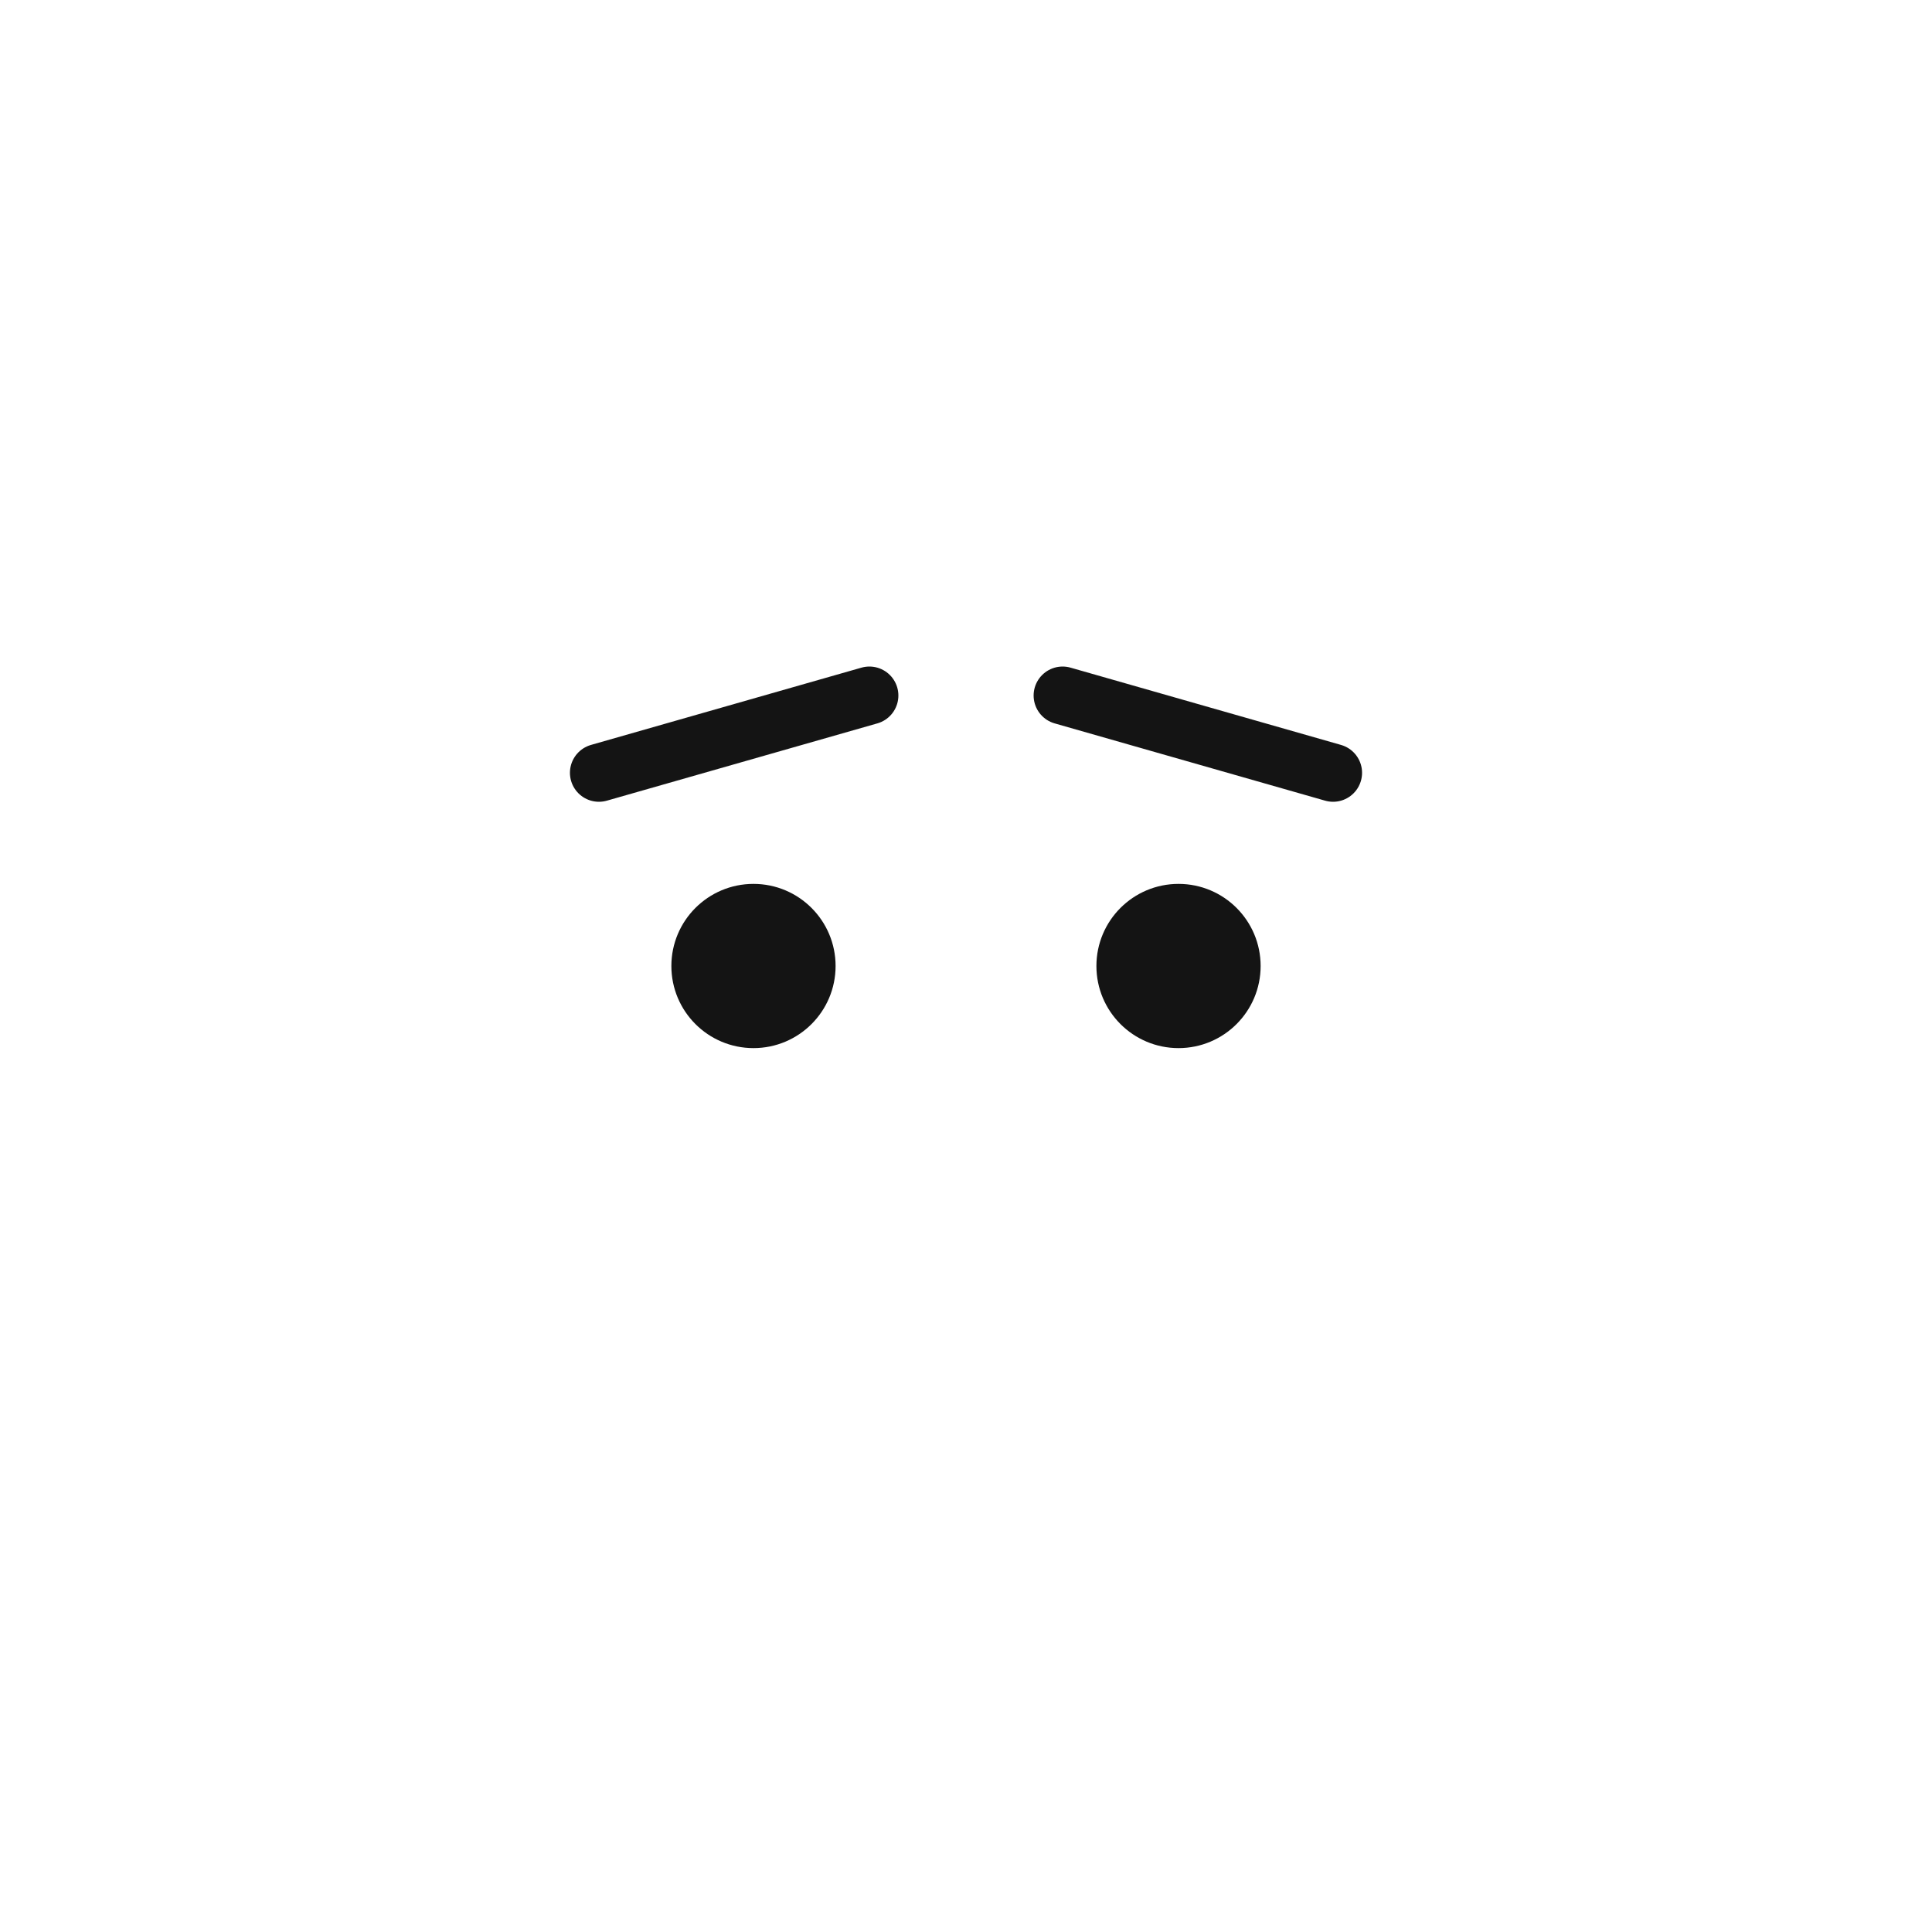
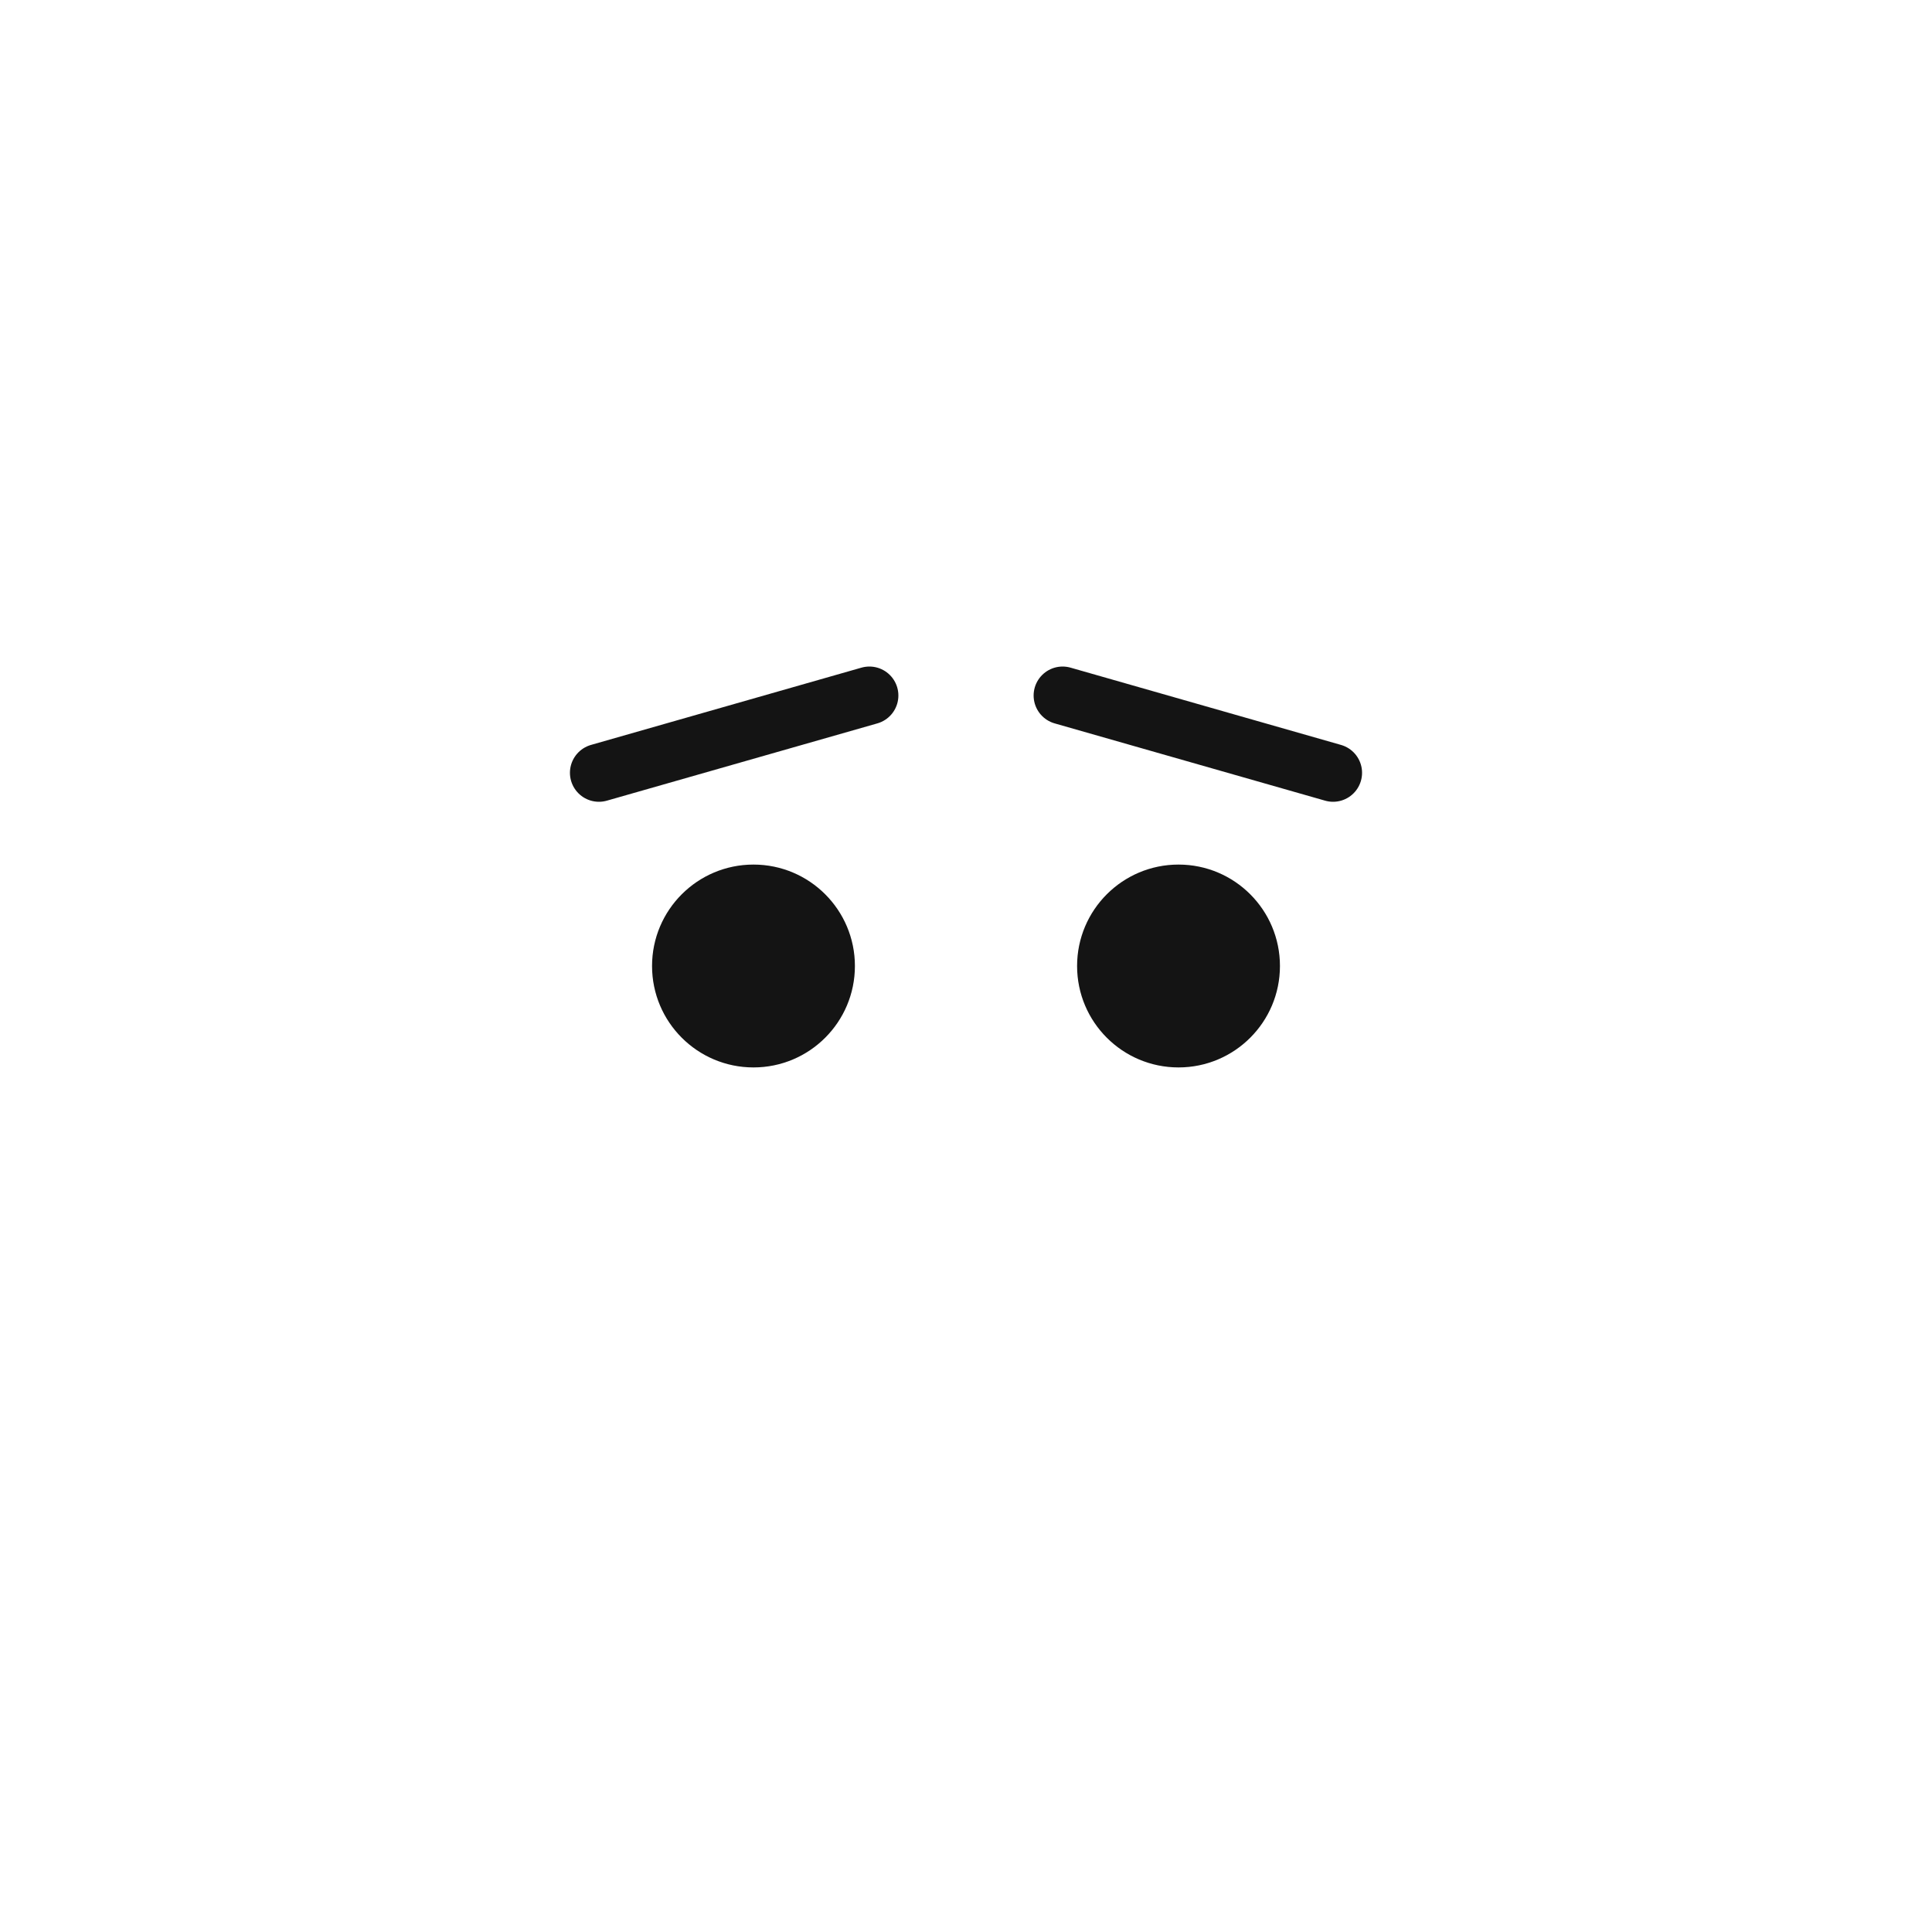
<svg xmlns="http://www.w3.org/2000/svg" width="200" height="200" viewBox="0 0 200 200">
-   <circle cx="78" cy="100" r="8.5" fill="#141414" />
-   <circle cx="122" cy="100" r="8.5" fill="#141414" />
+   <circle cx="78" cy="100" r="10.5" fill="#141414" />
+   <circle cx="122" cy="100" r="10.5" fill="#141414" />
  <path d="M62 80 L90 72" stroke="#141414" stroke-width="6" stroke-linecap="round" />
  <path d="M110 72 L138 80" stroke="#141414" stroke-width="6" stroke-linecap="round" />
</svg>
